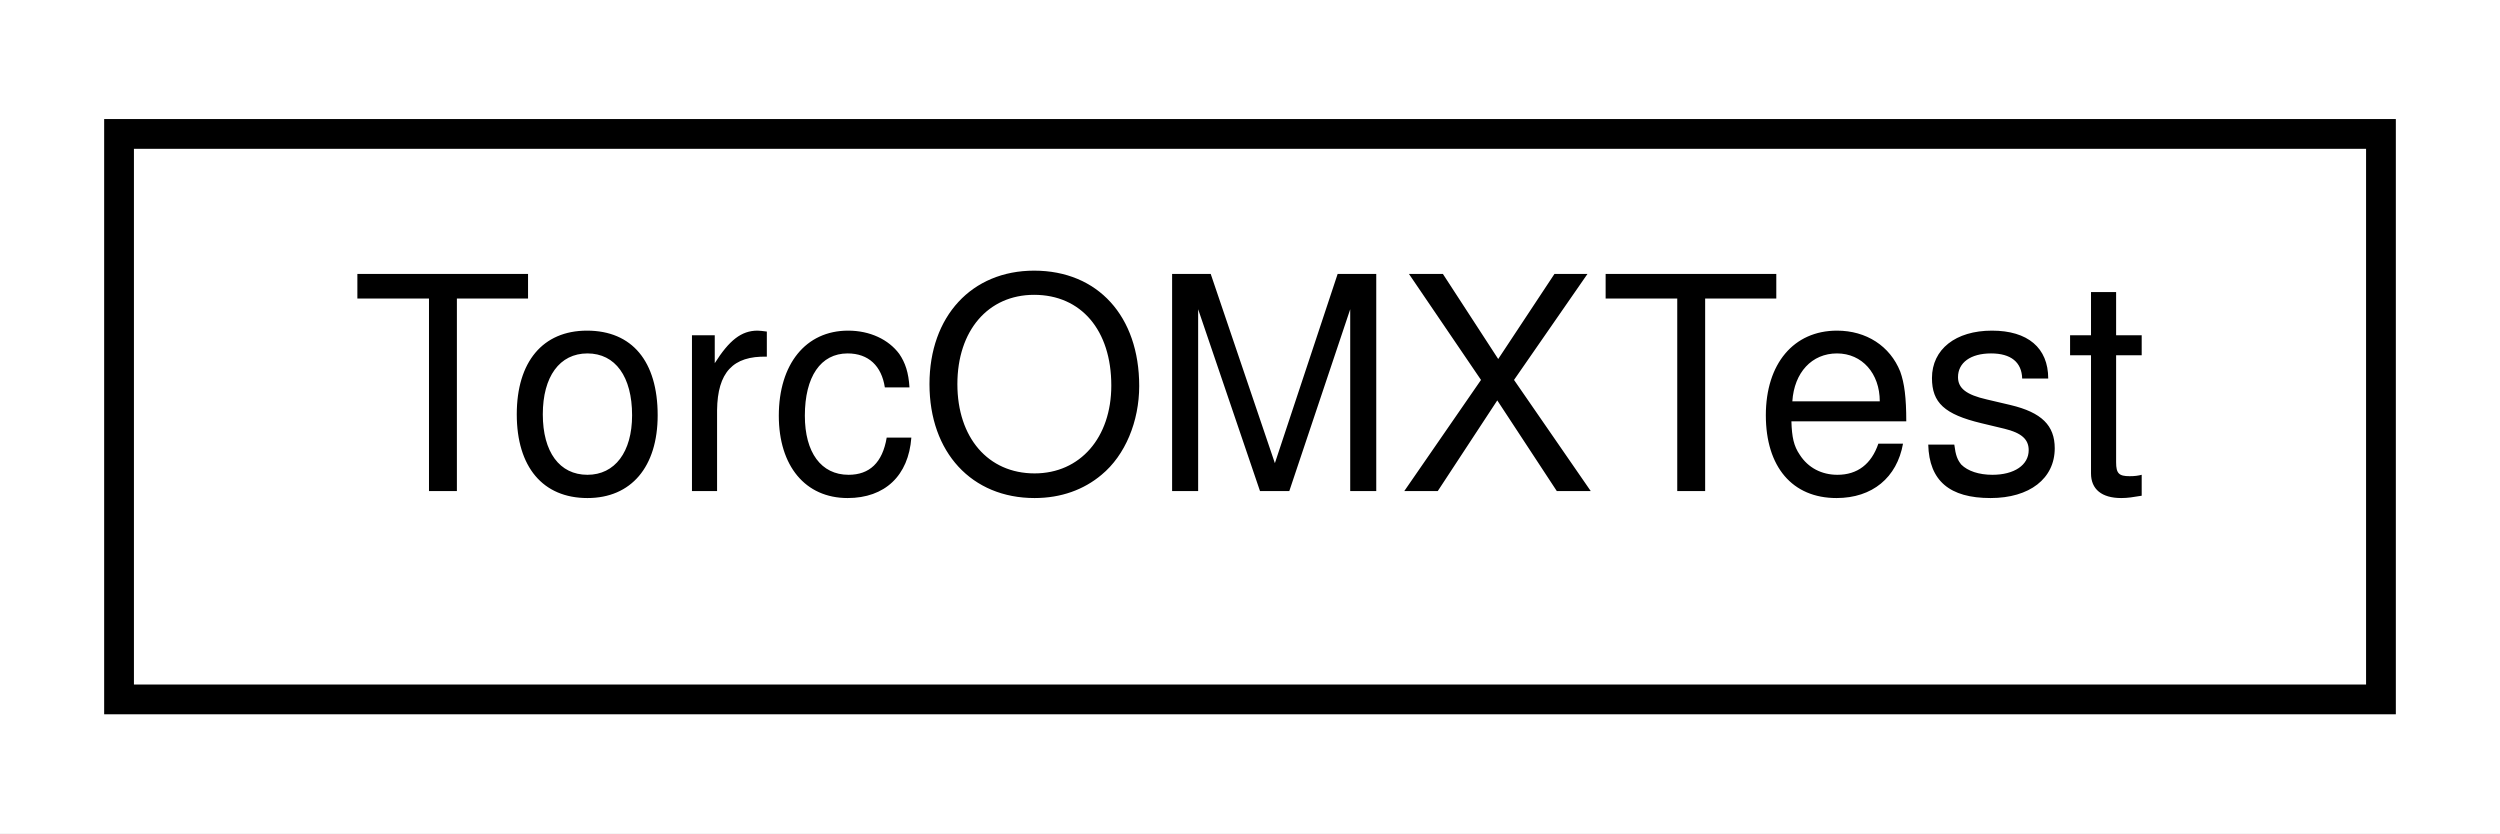
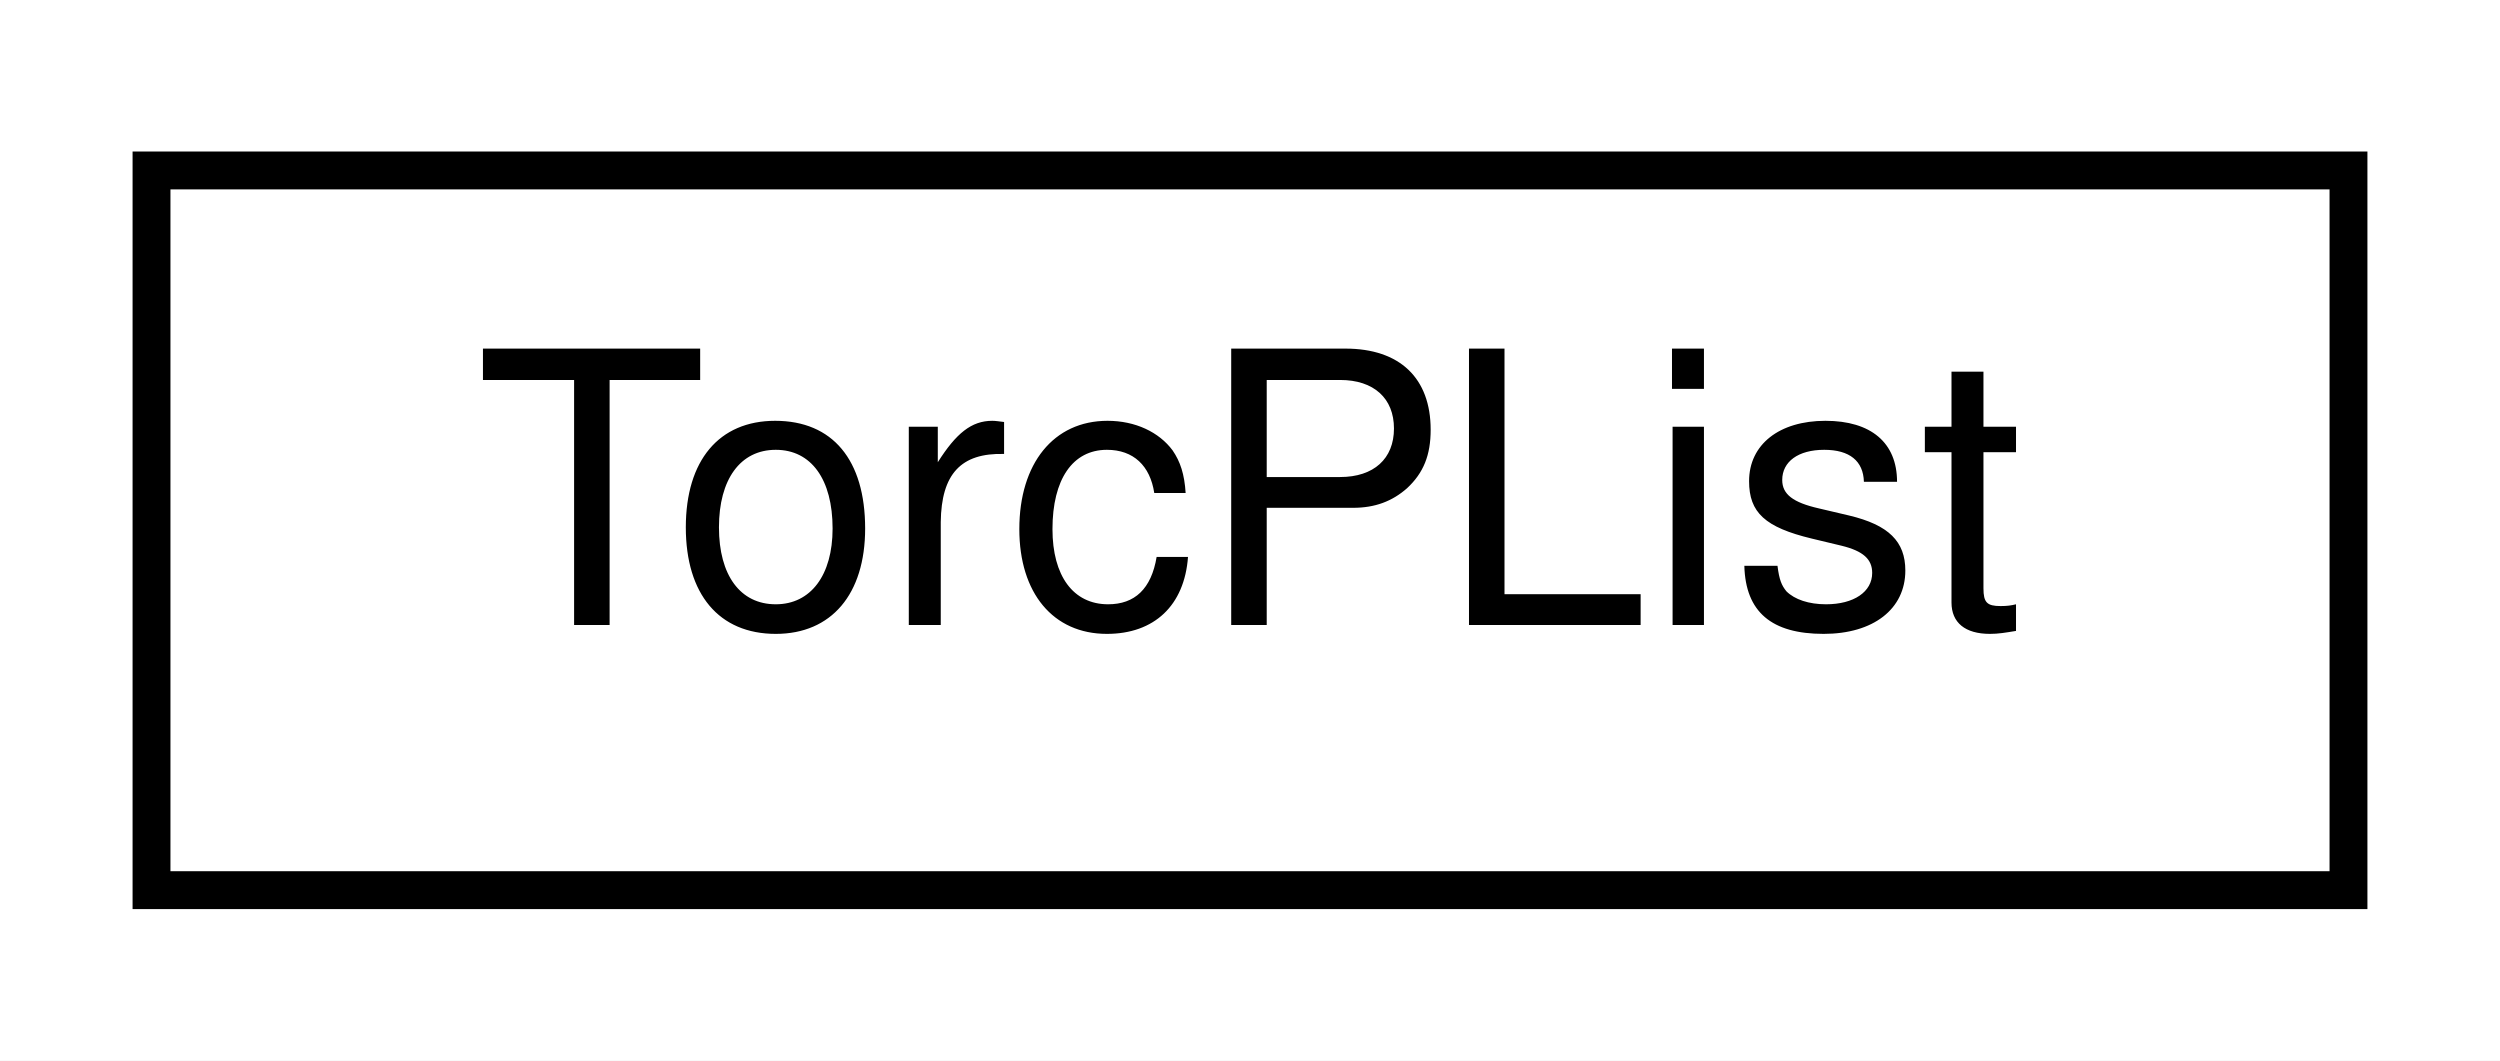
- <svg xmlns="http://www.w3.org/2000/svg" xmlns:xlink="http://www.w3.org/1999/xlink" width="84pt" height="28pt" viewBox="0.00 0.00 84.00 28.00">
+ <svg xmlns="http://www.w3.org/2000/svg" xmlns:xlink="http://www.w3.org/1999/xlink" width="66pt" height="28pt" viewBox="0.00 0.00 66.00 28.00">
  <g id="graph0" class="graph" transform="scale(1 1) rotate(0) translate(4 24)">
-     <polygon fill="white" stroke="none" points="-4,4 -4,-24 80,-24 80,4 -4,4" />
+     <polygon fill="white" stroke="none" points="-4,4 -4,-24 62,-24 62,4 -4,4" />
    <g id="node1" class="node">
      <g id="a_node1">
-         <a xlink:href="d3/d06/class_torc_o_m_x_test.html" target="_top" xlink:title="TorcOMXTest">
-           <polygon fill="white" stroke="black" points="0,-0.5 0,-19.5 76,-19.5 76,-0.5 0,-0.5" />
-           <text text-anchor="middle" x="38" y="-7.5" font-family="Helvetica,sans-Serif" font-size="10.00">TorcOMXTest</text>
+         <a xlink:href="d4/d39/class_torc_p_list.html" target="_top" xlink:title="A parser for binary property lists. ">
+           <polygon fill="white" stroke="black" points="-3.55271e-15,-0.5 -3.55271e-15,-19.5 58,-19.5 58,-0.5 -3.55271e-15,-0.5" />
+           <text text-anchor="middle" x="29" y="-7.5" font-family="Helvetica,sans-Serif" font-size="10.00">TorcPList</text>
        </a>
      </g>
    </g>
  </g>
</svg>
